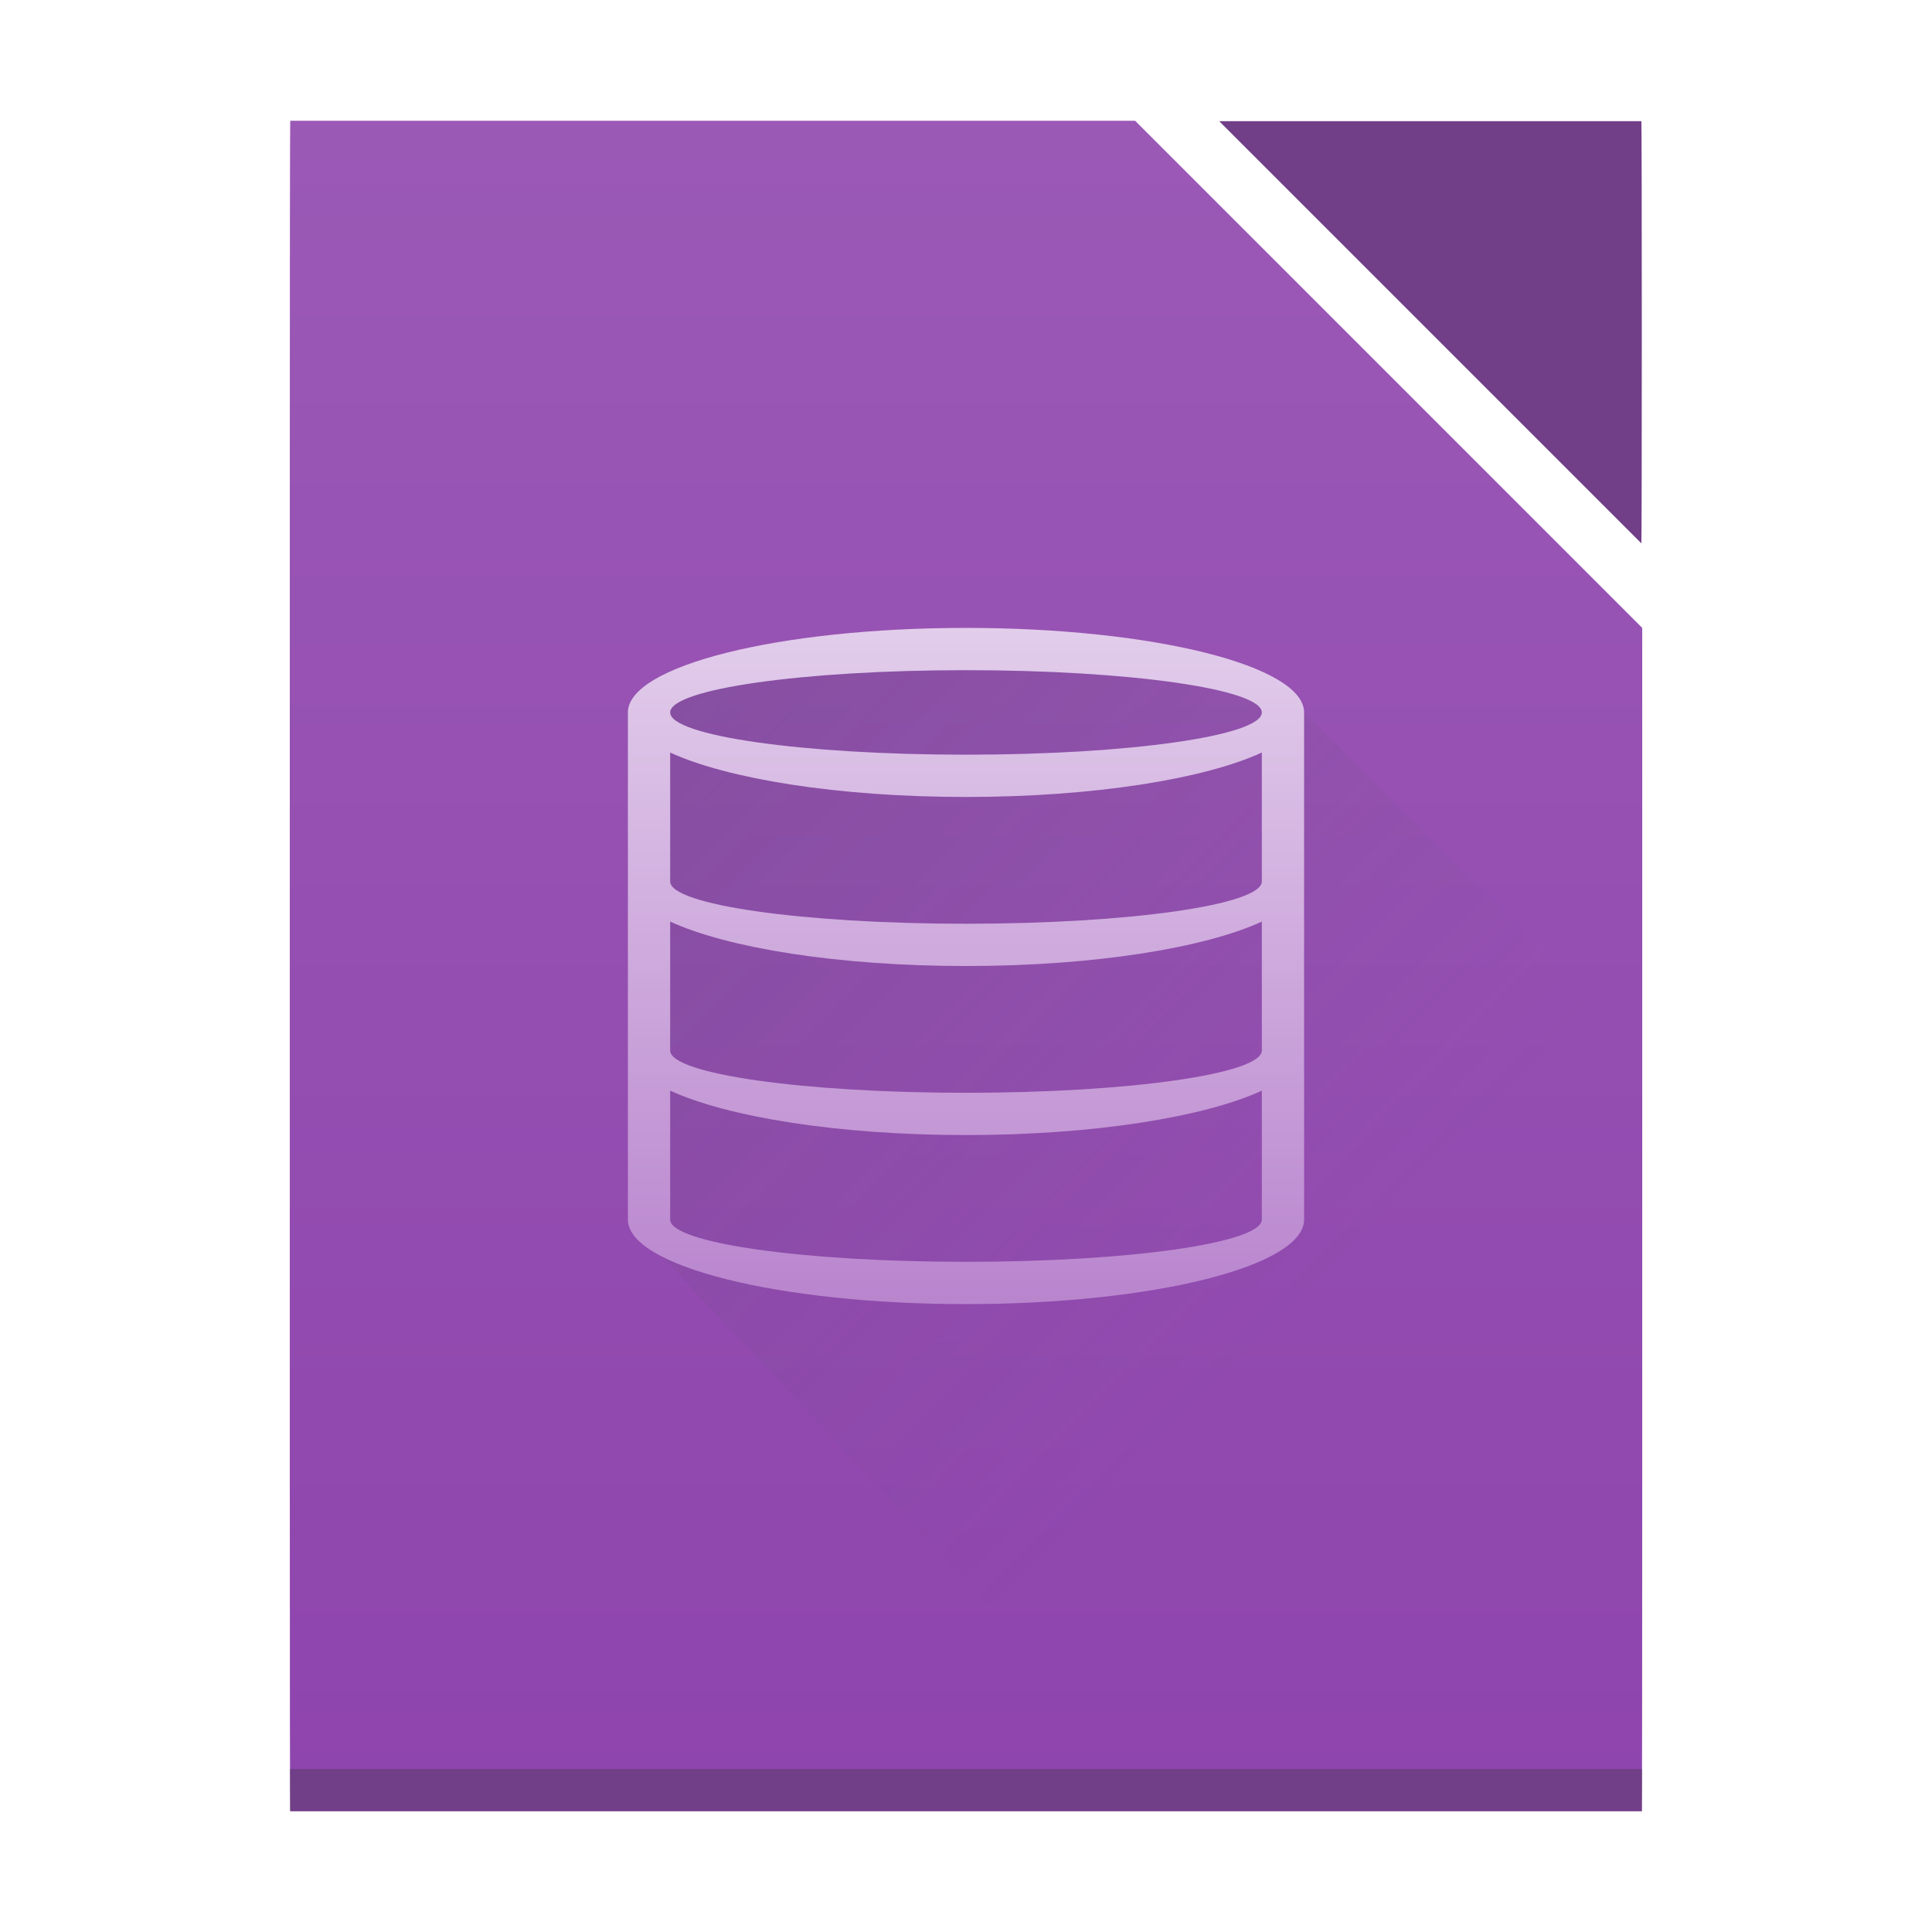
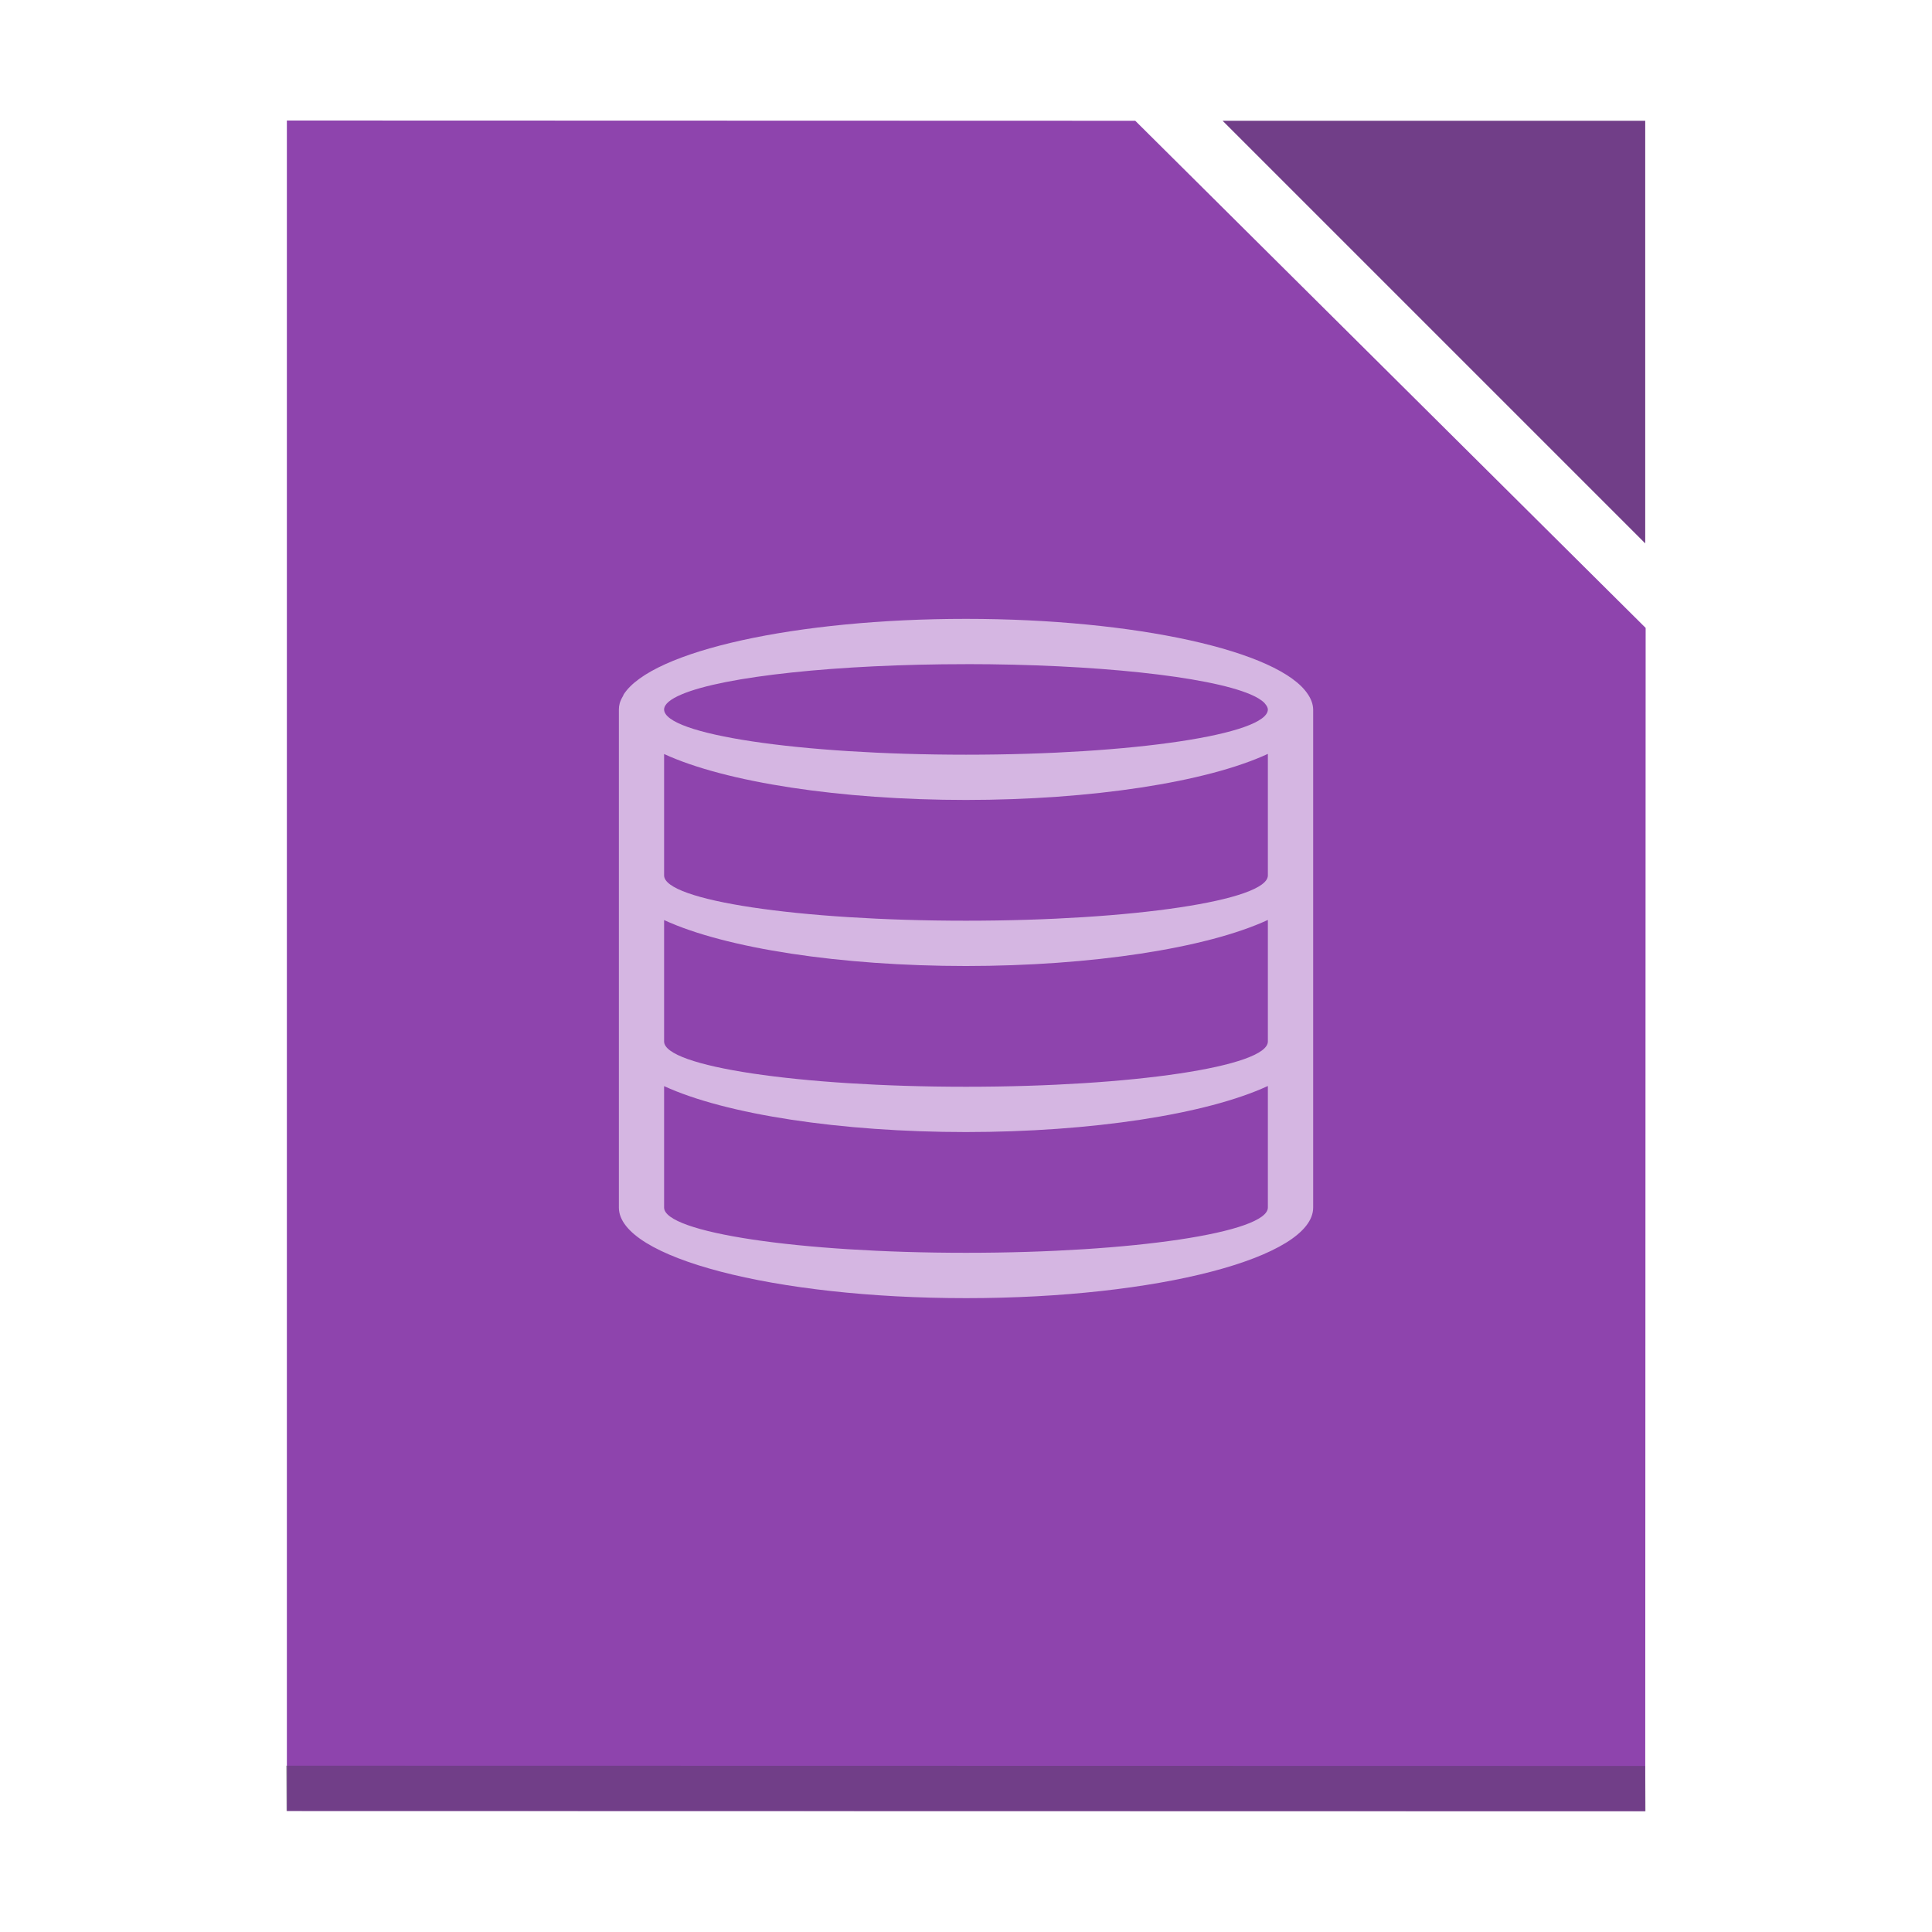
<svg xmlns="http://www.w3.org/2000/svg" height="128" width="128">
-   <linearGradient id="a" gradientUnits="userSpaceOnUse" x1="24" x2="24" y1="32" y2="16">
-     <stop offset="0" stop-color="#b985ce" />
-     <stop offset="1" stop-color="#e2cdeb" />
-   </linearGradient>
-   <linearGradient id="b" gradientUnits="userSpaceOnUse" x1="400.571" x2="416.571" y1="515.798" y2="531.798">
-     <stop offset="0" stop-color="#383e51" />
-     <stop offset="1" stop-color="#655c6f" stop-opacity="0" />
-   </linearGradient>
-   <linearGradient id="c" gradientTransform="matrix(.7272726 0 0 .6896557 -383.8442 -497.867)" gradientUnits="userSpaceOnUse" x1="560.786" x2="560.786" y1="785.706" y2="727.707">
+   <linearGradient id="a" gradientTransform="matrix(.7272726 0 0 .6896557 .727488 1.931032)" gradientUnits="userSpaceOnUse" x1="408.571" x2="407.143" y1="543.798" y2="503.798">
    <stop offset="0" stop-color="#8e44ad" />
    <stop offset="1" stop-color="#9b59b6" />
  </linearGradient>
  <g transform="matrix(2.8 0 0 2.8 -1080 -1402.634)">
-     <path d="m8.01 4c-.006 0-.01 3.568-.01 8v24c0 4.432.004 8 .01 8h21.803 10.178c.006 0 .01-3.568.01-8v-1.656-18.344l-12-12z" fill="url(#c)" transform="translate(384.5714 499.798)" />
-     <path d="m424.552 513.798c.006-.009.01-2.226.01-4.99 0-2.77-.004-5-.01-5h-9.98c-0 0 0.0.01 0 .01l9.98 9.98z" fill="#713e88" />
-     <path d="m392.571 542.798h32v1h-32z" fill="#2e3132" fill-opacity=".294" />
-     <path d="m402.571 516.798-2 1v12l13.094 14h1.812 9.094v-9.656-8.344l-9-9-.535.465-.465-.465z" fill="url(#b)" fill-rule="evenodd" opacity=".2" />
-     <path d="m24 16c-4.418 0-8 .895-8 2v12c0 1.105 3.582 2 8 2s8-.895 8-2v-12c0-1.105-3.582-2-8-2zm0 1c3.866 0 7 .448 7 1s-3.134 1-7 1-7-.448-7-1 3.134-1 7-1zm-7 1.949c1.355.623 3.964 1.051 7 1.051s5.645-.428 7-1.051v3.051c0 .552-3.134 1-7 1s-7-.448-7-1zm0 4c1.355.623 3.964 1.051 7 1.051s5.645-.428 7-1.051v3.051c0 .552-3.134 1-7 1s-7-.448-7-1zm0 4c1.355.623 3.964 1.051 7 1.051s5.645-.428 7-1.051v3.051c0 .552-3.134 1-7 1s-7-.448-7-1z" fill="url(#a)" transform="translate(384.5714 499.798)" />
+     <path d="m392.502 503.792v40l32.141.006.01-28-12.077-12z" fill="url(#a)" />
+     <path d="m392.482 542.72 32.16.006.01 1.071-32.16-.006z" fill="#2e3132" fill-opacity=".294" />
+     <path d="m424.643 503.798h-10l10 10z" fill="#713e88" />
+     <path d="m408.571 515.584a8.214 2.143 0 0 0 -8.098 1.786 8.214 2.143 0 0 0 -.018.041 8.214 2.143 0 0 0 -.077.169 8.214 2.143 0 0 0 -.02.148v11.786a8.214 2.143 0 0 0 8.214 2.143 8.214 2.143 0 0 0 8.214-2.143v-3.929-3.929-3.929a8.214 2.143 0 0 0 -.123-.356 8.214 2.143 0 0 0 -.001-.001 8.214 2.143 0 0 0 -8.09-1.786zm0 1.071a7.143 1.071 0 0 1 6.731.716 7.143 1.071 0 0 1 .191.096 7.143 1.071 0 0 1 .032.021 7.143 1.071 0 0 1 .103.08 7.143 1.071 0 0 1 .029.036 7.143 1.071 0 0 1 .044.07 7.143 1.071 0 0 1 .013.053 7.143 1.071 0 0 1 -7.143 1.071 7.143 1.071 0 0 1 -7.143-1.071 7.143 1.071 0 0 1 .417-.357 7.143 1.071 0 0 1 6.726-.714zm7.143 2.124v2.876a7.143 1.071 0 0 1 -7.143 1.071 7.143 1.071 0 0 1 -7.143-1.071v-2.873a8.214 2.143 0 0 0 7.143 1.087 8.214 2.143 0 0 0 7.143-1.09zm0 3.929v2.876a7.143 1.071 0 0 1 -7.143 1.071 7.143 1.071 0 0 1 -7.143-1.071v-2.873a8.214 2.143 0 0 0 7.143 1.087 8.214 2.143 0 0 0 7.143-1.09zm0 3.929v2.876a7.143 1.071 0 0 1 -7.143 1.071 7.143 1.071 0 0 1 -7.143-1.071v-2.873a8.214 2.143 0 0 0 7.143 1.087 8.214 2.143 0 0 0 7.143-1.09z" fill="#d5b6e2" />
  </g>
</svg>
